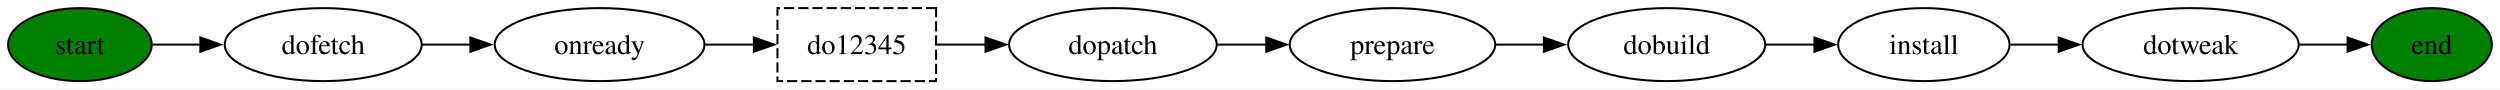
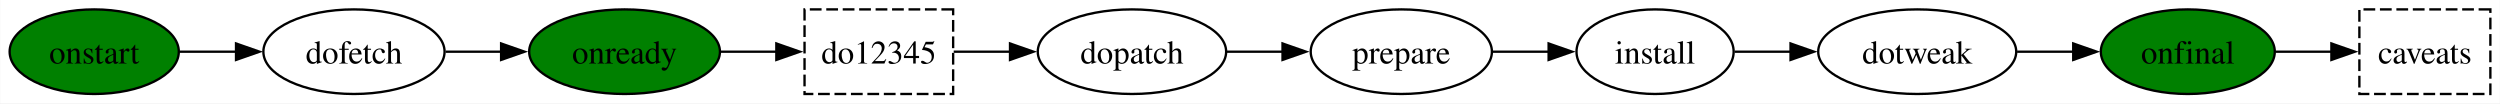
- <svg xmlns="http://www.w3.org/2000/svg" width="1233pt" height="44pt" viewBox="0.00 0.00 1233.09 44.00">
+ <svg xmlns="http://www.w3.org/2000/svg" width="1064pt" height="44pt" viewBox="0.00 0.00 1063.80 44.00">
  <g id="graph0" class="graph" transform="scale(1 1) rotate(0) translate(4 40)">
-     <polygon fill="white" stroke="none" points="-4,4 -4,-40 1229.09,-40 1229.09,4 -4,4" />
+     <polygon fill="white" stroke="none" points="-4,4 -4,-40 1059.8,-40 1059.8,4 -4,4" />
    <g id="node1" class="node">
-       <ellipse fill="green" stroke="black" cx="35.42" cy="-18" rx="35.42" ry="18" />
-       <text text-anchor="middle" x="35.42" y="-13.32" font-family="Times,serif" font-size="14.00">start</text>
+       <ellipse fill="green" stroke="black" cx="36" cy="-18" rx="36" ry="18" />
+       <text text-anchor="middle" x="36" y="-12.95" font-family="Times,serif" font-size="14.00">onstart</text>
    </g>
    <g id="node2" class="node">
-       <ellipse fill="none" stroke="black" cx="155.43" cy="-18" rx="48.58" ry="18" />
-       <text text-anchor="middle" x="155.43" y="-13.32" font-family="Times,serif" font-size="14.00">dofetch</text>
+       <ellipse fill="none" stroke="black" cx="146.55" cy="-18" rx="38.56" ry="18" />
+       <text text-anchor="middle" x="146.55" y="-12.95" font-family="Times,serif" font-size="14.00">dofetch</text>
    </g>
    <g id="edge1" class="edge">
-       <path fill="none" stroke="black" d="M71.19,-18C78.68,-18 86.79,-18 94.92,-18" />
-       <polygon fill="black" stroke="black" points="94.84,-21.5 104.84,-18 94.84,-14.5 94.84,-21.5" />
+       <path fill="none" stroke="black" d="M72.24,-18C79.98,-18 88.32,-18 96.49,-18" />
+       <polygon fill="black" stroke="black" points="96.35,-21.5 106.35,-18 96.35,-14.5 96.35,-21.5" />
    </g>
    <g id="node3" class="node">
-       <ellipse fill="none" stroke="black" cx="291.74" cy="-18" rx="51.73" ry="18" />
-       <text text-anchor="middle" x="291.74" y="-13.32" font-family="Times,serif" font-size="14.00">onready</text>
+       <ellipse fill="green" stroke="black" cx="261.71" cy="-18" rx="40.6" ry="18" />
+       <text text-anchor="middle" x="261.71" y="-12.95" font-family="Times,serif" font-size="14.00">onready</text>
    </g>
    <g id="edge2" class="edge">
-       <path fill="none" stroke="black" d="M204.16,-18C211.95,-18 220.12,-18 228.2,-18" />
-       <polygon fill="black" stroke="black" points="228,-21.5 238,-18 228,-14.5 228,-21.5" />
+       <path fill="none" stroke="black" d="M185.55,-18C193.14,-18 201.23,-18 209.19,-18" />
+       <polygon fill="black" stroke="black" points="209.17,-21.5 219.17,-18 209.17,-14.5 209.17,-21.5" />
    </g>
    <g id="node4" class="node">
-       <polygon fill="none" stroke="black" stroke-dasharray="5,2" points="457.72,-36 379.47,-36 379.47,0 457.72,0 457.72,-36" />
-       <text text-anchor="middle" x="418.6" y="-13.32" font-family="Times,serif" font-size="14.00">do12345</text>
+       <polygon fill="none" stroke="black" stroke-dasharray="5,2" points="401.56,-36 338.31,-36 338.31,0 401.56,0 401.56,-36" />
+       <text text-anchor="middle" x="369.94" y="-12.95" font-family="Times,serif" font-size="14.00">do12345</text>
    </g>
    <g id="edge3" class="edge">
-       <path fill="none" stroke="black" d="M343.88,-18C351.85,-18 360.06,-18 367.99,-18" />
-       <polygon fill="black" stroke="black" points="367.83,-21.5 377.83,-18 367.83,-14.5 367.83,-21.5" />
+       <path fill="none" stroke="black" d="M302.57,-18C310.4,-18 318.64,-18 326.55,-18" />
+       <polygon fill="black" stroke="black" points="326.31,-21.5 336.31,-18 326.31,-14.5 326.31,-21.5" />
    </g>
    <g id="node5" class="node">
-       <ellipse fill="none" stroke="black" cx="544.93" cy="-18" rx="51.21" ry="18" />
-       <text text-anchor="middle" x="544.93" y="-13.32" font-family="Times,serif" font-size="14.00">dopatch</text>
+       <ellipse fill="none" stroke="black" cx="477.66" cy="-18" rx="40.09" ry="18" />
+       <text text-anchor="middle" x="477.66" y="-12.95" font-family="Times,serif" font-size="14.00">dopatch</text>
    </g>
    <g id="edge4" class="edge">
-       <path fill="none" stroke="black" d="M457.92,-18C465.67,-18 474,-18 482.32,-18" />
-       <polygon fill="black" stroke="black" points="482.09,-21.5 492.09,-18 482.09,-14.5 482.09,-21.5" />
+       <path fill="none" stroke="black" d="M401.8,-18C409.34,-18 417.61,-18 425.81,-18" />
+       <polygon fill="black" stroke="black" points="425.76,-21.5 435.76,-18 425.76,-14.5 425.76,-21.5" />
    </g>
    <g id="node6" class="node">
-       <ellipse fill="none" stroke="black" cx="682.82" cy="-18" rx="50.68" ry="18" />
-       <text text-anchor="middle" x="682.82" y="-13.32" font-family="Times,serif" font-size="14.00">prepare</text>
+       <ellipse fill="none" stroke="black" cx="592.3" cy="-18" rx="38.56" ry="18" />
+       <text text-anchor="middle" x="592.3" y="-12.95" font-family="Times,serif" font-size="14.00">prepare</text>
    </g>
    <g id="edge5" class="edge">
-       <path fill="none" stroke="black" d="M596.53,-18C604.43,-18 612.66,-18 620.76,-18" />
-       <polygon fill="black" stroke="black" points="620.57,-21.5 630.57,-18 620.57,-14.5 620.57,-21.5" />
+       <path fill="none" stroke="black" d="M518.05,-18C525.73,-18 533.86,-18 541.81,-18" />
+       <polygon fill="black" stroke="black" points="541.74,-21.5 551.74,-18 541.74,-14.5 541.74,-21.5" />
    </g>
    <g id="node7" class="node">
-       <ellipse fill="none" stroke="black" cx="818.08" cy="-18" rx="48.58" ry="18" />
-       <text text-anchor="middle" x="818.08" y="-13.32" font-family="Times,serif" font-size="14.00">dobuild</text>
+       <ellipse fill="none" stroke="black" cx="700.3" cy="-18" rx="33.44" ry="18" />
+       <text text-anchor="middle" x="700.3" y="-12.95" font-family="Times,serif" font-size="14.00">install</text>
    </g>
    <g id="edge6" class="edge">
-       <path fill="none" stroke="black" d="M733.82,-18C741.56,-18 749.62,-18 757.55,-18" />
-       <polygon fill="black" stroke="black" points="757.5,-21.5 767.5,-18 757.5,-14.5 757.5,-21.5" />
+       <path fill="none" stroke="black" d="M631.27,-18C639.01,-18 647.22,-18 655.16,-18" />
+       <polygon fill="black" stroke="black" points="654.99,-21.5 664.99,-18 654.99,-14.5 654.99,-21.5" />
    </g>
    <g id="node8" class="node">
-       <ellipse fill="none" stroke="black" cx="944.92" cy="-18" rx="42.26" ry="18" />
-       <text text-anchor="middle" x="944.92" y="-13.32" font-family="Times,serif" font-size="14.00">install</text>
+       <ellipse fill="none" stroke="black" cx="811.87" cy="-18" rx="42.14" ry="18" />
+       <text text-anchor="middle" x="811.87" y="-12.95" font-family="Times,serif" font-size="14.00">dotweak</text>
    </g>
    <g id="edge7" class="edge">
-       <path fill="none" stroke="black" d="M866.99,-18C874.84,-18 883.02,-18 890.99,-18" />
-       <polygon fill="black" stroke="black" points="890.94,-21.5 900.94,-18 890.94,-14.5 890.94,-21.5" />
+       <path fill="none" stroke="black" d="M734.17,-18C741.72,-18 749.92,-18 758.07,-18" />
+       <polygon fill="black" stroke="black" points="757.95,-21.5 767.95,-18 757.95,-14.5 757.95,-21.5" />
    </g>
    <g id="node9" class="node">
-       <ellipse fill="none" stroke="black" cx="1076.5" cy="-18" rx="53.31" ry="18" />
-       <text text-anchor="middle" x="1076.5" y="-13.32" font-family="Times,serif" font-size="14.00">dotweak</text>
+       <ellipse fill="green" stroke="black" cx="927.03" cy="-18" rx="37.02" ry="18" />
+       <text text-anchor="middle" x="927.03" y="-12.95" font-family="Times,serif" font-size="14.00">onfinal</text>
    </g>
    <g id="edge8" class="edge">
-       <path fill="none" stroke="black" d="M987.63,-18C995.28,-18 1003.41,-18 1011.53,-18" />
-       <polygon fill="black" stroke="black" points="1011.43,-21.5 1021.43,-18 1011.43,-14.5 1011.43,-21.5" />
+       <path fill="none" stroke="black" d="M854.37,-18C862.17,-18 870.38,-18 878.35,-18" />
+       <polygon fill="black" stroke="black" points="878.26,-21.5 888.26,-18 878.26,-14.5 878.26,-21.5" />
    </g>
    <g id="node10" class="node">
-       <ellipse fill="green" stroke="black" cx="1195.45" cy="-18" rx="29.64" ry="18" />
-       <text text-anchor="middle" x="1195.45" y="-13.32" font-family="Times,serif" font-size="14.00">end</text>
+       <polygon fill="none" stroke="black" stroke-dasharray="5,2" points="1055.8,-36 1000.05,-36 1000.05,0 1055.8,0 1055.8,-36" />
+       <text text-anchor="middle" x="1027.93" y="-12.95" font-family="Times,serif" font-size="14.00">caveats</text>
    </g>
    <g id="edge9" class="edge">
-       <path fill="none" stroke="black" d="M1130.16,-18C1138.21,-18 1146.41,-18 1154.14,-18" />
-       <polygon fill="black" stroke="black" points="1153.92,-21.5 1163.92,-18 1153.92,-14.5 1153.92,-21.5" />
+       <path fill="none" stroke="black" d="M964.3,-18C972.15,-18 980.48,-18 988.42,-18" />
+       <polygon fill="black" stroke="black" points="988.14,-21.5 998.14,-18 988.14,-14.5 988.14,-21.5" />
    </g>
  </g>
</svg>
